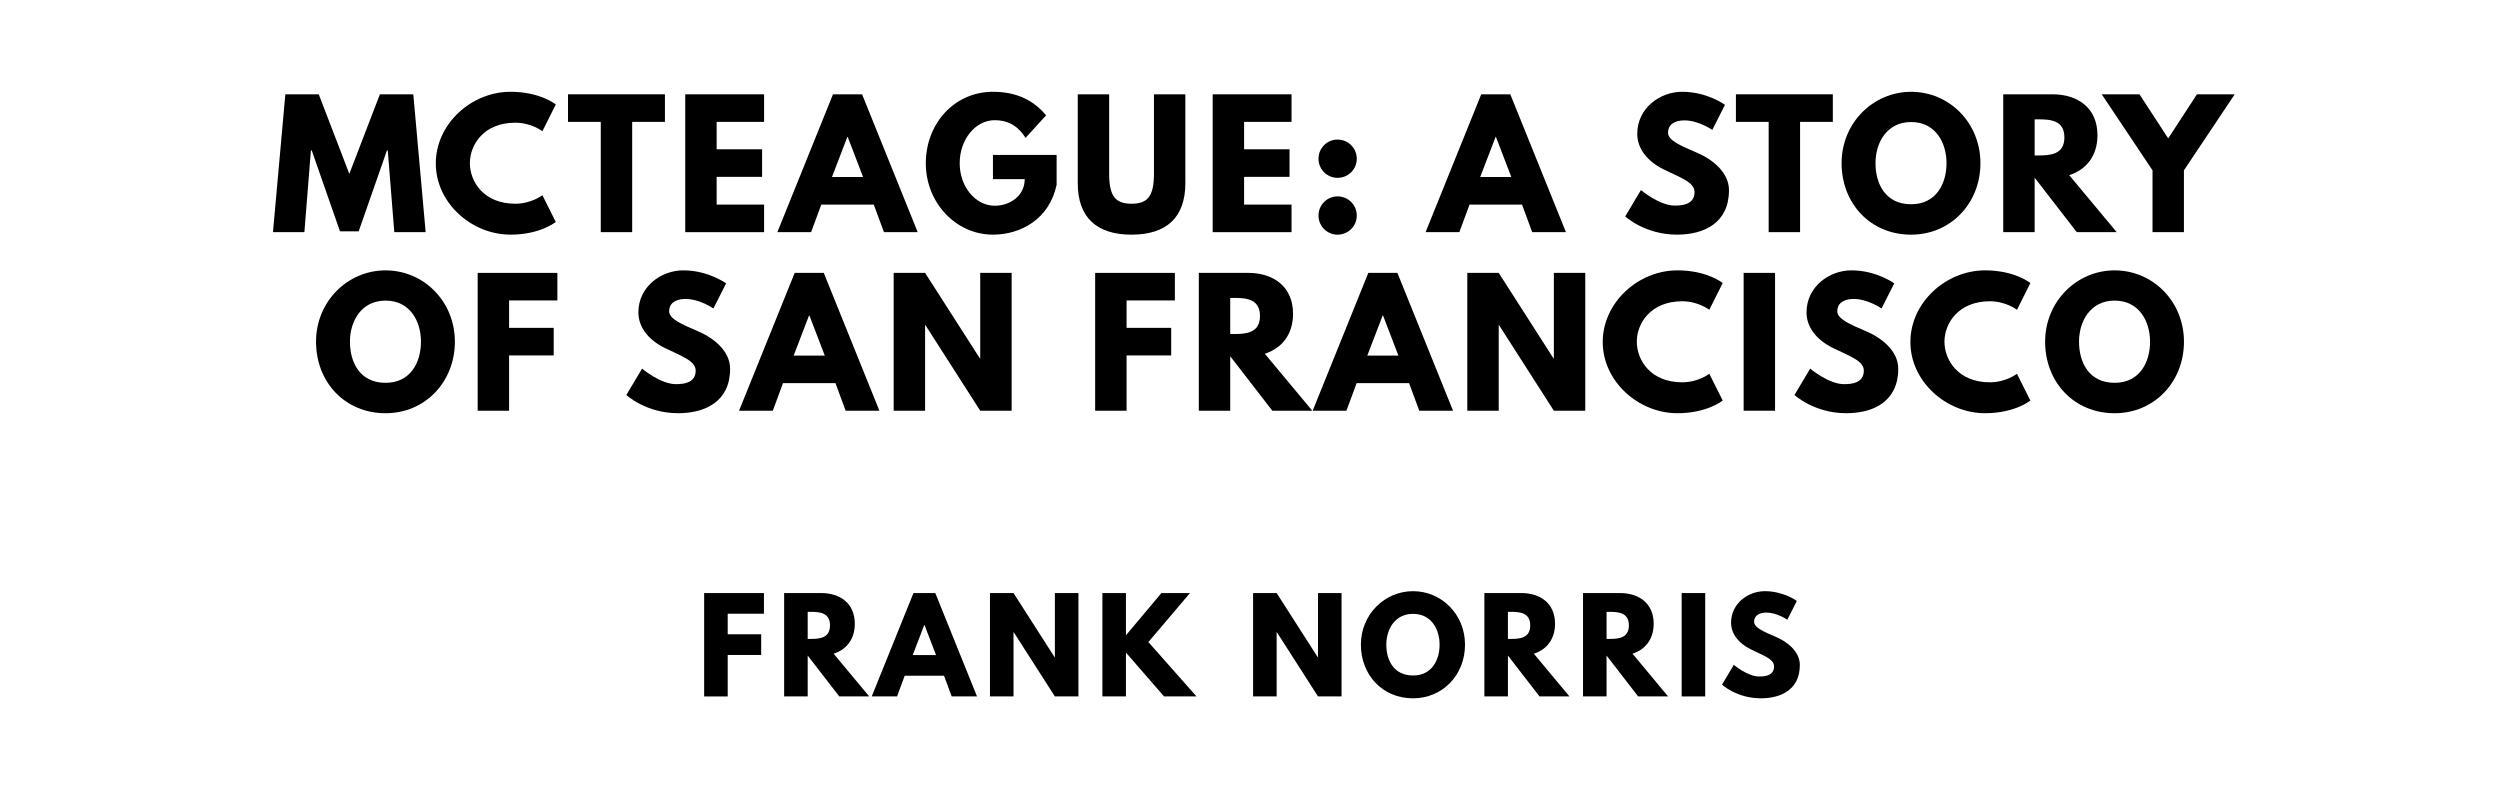
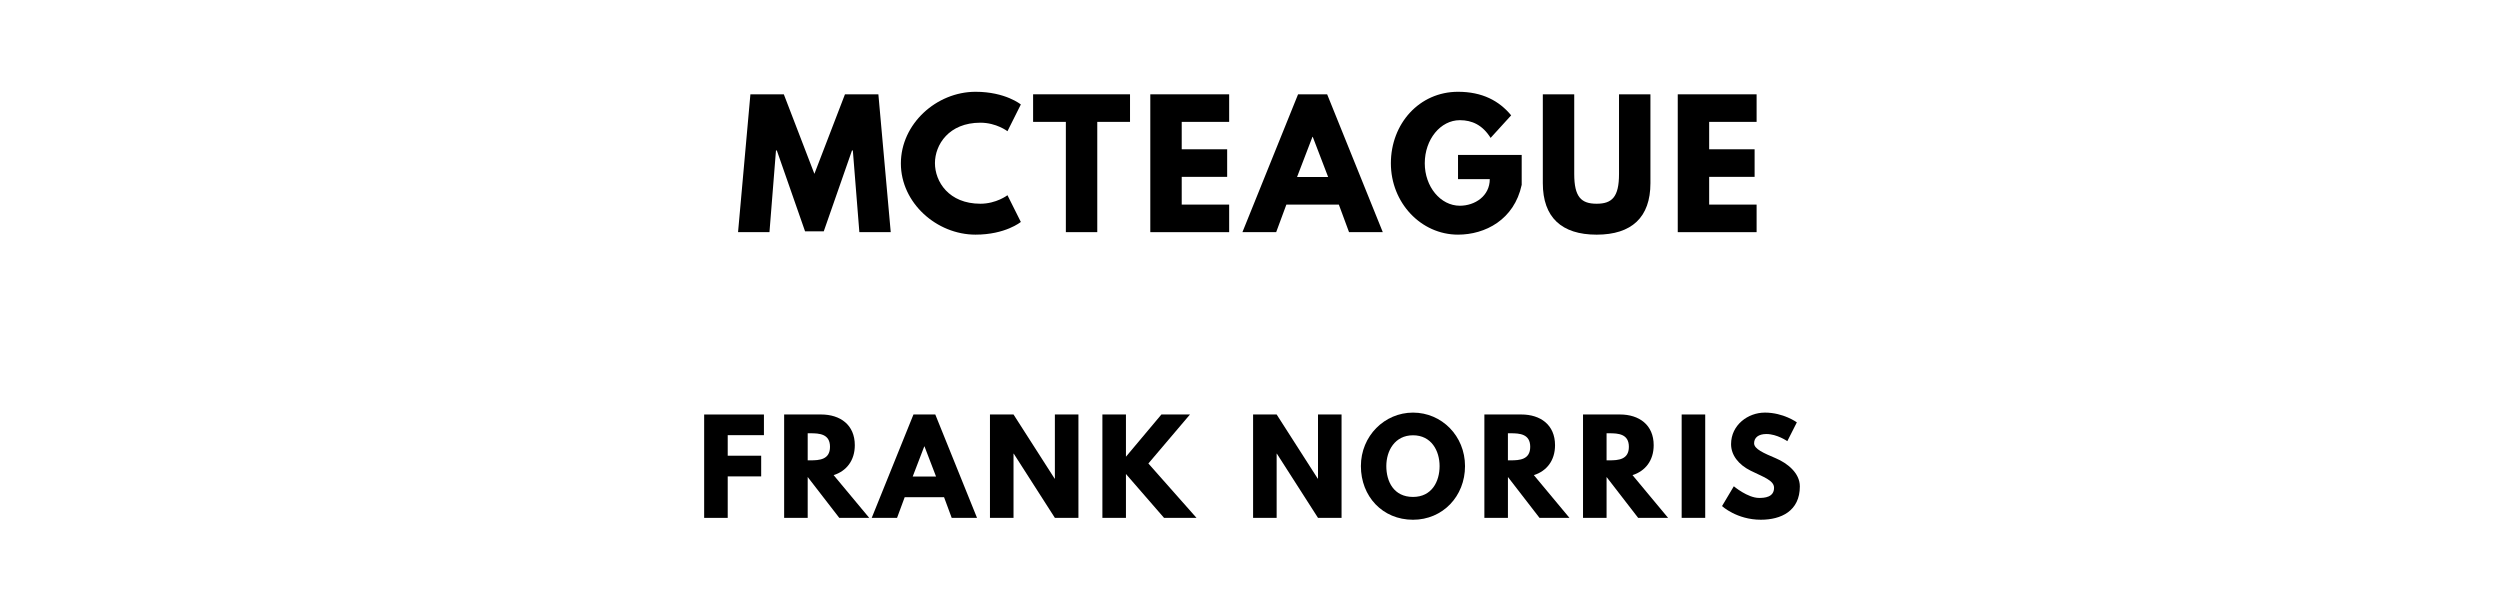
- <svg xmlns="http://www.w3.org/2000/svg" version="1.1" viewBox="0 0 1400 440">
-   <g aria-label="MCTEAGUE: A STORY">
-     <path d="M220.80,130.00l-3.65-45.75l-0.47,0.00l-15.81,45.29l-10.48,0.00l-15.81-45.29l-0.47,0.00l-3.65,45.75l-17.59,0.00l6.92-77.19l18.71,0.00l17.12,44.54l17.12-44.54l18.71,0.00l6.92,77.19l-17.59,0.00z" />
-     <path d="M288.58,114.09c8.98,0.00,15.16-4.77,15.16-4.77l7.49,14.97s-8.61,7.11-25.36,7.11c-21.80,0.00-41.82-17.78-41.82-39.86c0.00-22.18,19.93-40.14,41.82-40.14c16.75,0.00,25.36,7.11,25.36,7.11l-7.49,14.97s-6.18-4.77-15.16-4.77c-17.68,0.00-25.45,12.35-25.45,22.64c0.00,10.39,7.77,22.74,25.45,22.74z" />
-     <path d="M318.09,68.25l0.00-15.44l54.27,0.00l0.00,15.44l-18.34,0.00l0.00,61.75l-17.59,0.00l0.00-61.75l-18.34,0.00z" />
-     <path d="M427.89,52.81l0.00,15.44l-26.57,0.00l0.00,15.35l25.45,0.00l0.00,15.44l-25.45,0.00l0.00,15.53l26.57,0.00l0.00,15.44l-44.16,0.00l0.00-77.19l44.16,0.00z" />
-     <path d="M482.76,52.81l31.16,77.19l-18.90,0.00l-5.71-15.44l-29.38,0.00l-5.71,15.44l-18.90,0.00l31.16-77.19l16.28,0.00z  M483.32,99.12l-8.61-22.46l-0.19,0.00l-8.61,22.46l17.40,0.00z" />
-     <path d="M591.71,86.77l0.00,16.75c-4.21,19.56-20.49,27.88-35.65,27.88c-20.77,0.00-37.61-17.87-37.61-39.95c0.00-22.18,15.91-40.05,37.61-40.05c13.57,0.00,23.02,5.05,29.75,13.19l-11.51,12.63c-4.49-7.20-10.39-9.92-17.22-9.92c-10.85,0.00-19.65,10.76-19.65,24.14c0.00,13.10,8.80,23.77,19.65,23.77c8.42,0.00,16.75-5.43,16.75-14.88l-17.78,0.00l0.00-13.57l35.65,0.00z" />
-     <path d="M663.80,52.81l0.00,49.78c0.00,19.09-10.48,28.82-30.13,28.82s-30.13-9.73-30.13-28.82l0.00-49.78l17.59,0.00l0.00,44.63c0.00,12.91,3.93,16.65,12.54,16.65s12.54-3.74,12.54-16.65l0.00-44.63l17.59,0.00z" />
-     <path d="M723.26,52.81l0.00,15.44l-26.57,0.00l0.00,15.35l25.45,0.00l0.00,15.44l-25.45,0.00l0.00,15.53l26.57,0.00l0.00,15.44l-44.16,0.00l0.00-77.19l44.16,0.00z" />
-     <path d="M749.03,78.16c5.99,0.00,10.76,4.77,10.76,10.76c0.00,5.89-4.77,10.67-10.76,10.67c-5.89,0.00-10.67-4.77-10.67-10.67c0.00-5.99,4.77-10.76,10.67-10.76z  M749.03,109.98c5.99,0.00,10.76,4.77,10.76,10.76c0.00,5.89-4.77,10.67-10.76,10.67c-5.89,0.00-10.67-4.77-10.67-10.67c0.00-5.99,4.77-10.76,10.67-10.76z" />
-     <path d="M845.77,52.81l31.16,77.19l-18.90,0.00l-5.71-15.44l-29.38,0.00l-5.71,15.44l-18.90,0.00l31.16-77.19l16.28,0.00z  M846.33,99.12l-8.61-22.46l-0.19,0.00l-8.61,22.46l17.40,0.00z" />
-     <path d="M942.04,51.40c14.04,0.00,23.95,7.30,23.95,7.30l-7.11,14.04s-7.67-5.33-15.63-5.33c-5.99,0.00-9.17,2.71-9.17,6.92c0.00,4.30,7.30,7.39,16.09,11.13c8.61,3.65,18.06,10.95,18.06,21.05c0.00,18.43-14.04,24.89-29.10,24.89c-18.06,0.00-29.01-10.20-29.01-10.20l8.80-14.78s10.29,8.70,18.90,8.70c3.84,0.00,11.13-0.37,11.13-7.58c0.00-5.61-8.23-8.14-17.40-12.73c-9.26-4.58-14.69-11.79-14.69-19.84c0.00-14.41,12.73-23.58,25.17-23.58z" />
-     <path d="M972.11,68.25l0.00-15.44l54.27,0.00l0.00,15.44l-18.34,0.00l0.00,61.75l-17.59,0.00l0.00-61.75l-18.34,0.00z" />
-     <path d="M1031.29,91.36c0.00-22.55,17.68-39.95,38.92-39.95c21.43,0.00,38.83,17.40,38.83,39.95s-16.65,40.05-38.83,40.05c-22.83,0.00-38.92-17.50-38.92-40.05z  M1050.28,91.36c0.00,11.51,5.52,23.02,19.93,23.02c14.04,0.00,19.84-11.51,19.84-23.02s-6.18-23.02-19.84-23.02c-13.57,0.00-19.93,11.51-19.93,23.02z" />
-     <path d="M1121.81,52.81l27.60,0.00c14.32,0.00,25.17,7.77,25.17,22.92c0.00,11.60-6.36,19.37-15.81,22.36l26.57,31.91l-22.36,0.00l-23.58-30.50l0.00,30.50l-17.59,0.00l0.00-77.19z  M1139.40,87.05l2.06,0.00c6.64,0.00,14.60-0.47,14.60-10.11s-7.95-10.11-14.60-10.11l-2.06,0.00l0.00,20.21z" />
-     <path d="M1176.96,52.81l21.15,0.00l16.09,24.70l16.09-24.70l21.15,0.00l-28.44,42.57l0.00,34.62l-17.59,0.00l0.00-34.62z" />
-   </g>
-   <g aria-label="OF SAN FRANCISCO">
-     <path d="M176.98,191.36c0.00-22.55,17.68-39.95,38.92-39.95c21.43,0.00,38.83,17.40,38.83,39.95s-16.65,40.05-38.83,40.05c-22.83,0.00-38.92-17.50-38.92-40.05z  M195.97,191.36c0.00,11.51,5.52,23.02,19.93,23.02c14.04,0.00,19.84-11.51,19.84-23.02s-6.18-23.02-19.84-23.02c-13.57,0.00-19.93,11.51-19.93,23.02z" />
-     <path d="M312.13,152.81l0.00,15.44l-27.04,0.00l0.00,15.35l24.98,0.00l0.00,15.44l-24.98,0.00l0.00,30.97l-17.59,0.00l0.00-77.19l44.63,0.00z" />
-     <path d="M382.67,151.40c14.04,0.00,23.95,7.30,23.95,7.30l-7.11,14.04s-7.67-5.33-15.63-5.33c-5.99,0.00-9.17,2.71-9.17,6.92c0.00,4.30,7.30,7.39,16.09,11.13c8.61,3.65,18.06,10.95,18.06,21.05c0.00,18.43-14.04,24.89-29.10,24.89c-18.06,0.00-29.01-10.20-29.01-10.20l8.80-14.78s10.29,8.70,18.90,8.70c3.84,0.00,11.13-0.37,11.13-7.58c0.00-5.61-8.23-8.14-17.40-12.73c-9.26-4.58-14.69-11.79-14.69-19.84c0.00-14.41,12.73-23.58,25.17-23.58z" />
-     <path d="M461.31,152.81l31.16,77.19l-18.90,0.00l-5.71-15.44l-29.38,0.00l-5.71,15.44l-18.90,0.00l31.16-77.19l16.28,0.00z  M461.87,199.12l-8.61-22.46l-0.19,0.00l-8.61,22.46l17.40,0.00z" />
-     <path d="M518.05,182.09l0.00,47.91l-17.59,0.00l0.00-77.19l17.59,0.00l30.69,47.91l0.19,0.00l0.00-47.91l17.59,0.00l0.00,77.19l-17.59,0.00l-30.69-47.91l-0.19,0.00z" />
-     <path d="M657.92,152.81l0.00,15.44l-27.04,0.00l0.00,15.35l24.98,0.00l0.00,15.44l-24.98,0.00l0.00,30.97l-17.59,0.00l0.00-77.19l44.63,0.00z" />
-     <path d="M671.34,152.81l27.60,0.00c14.32,0.00,25.17,7.77,25.17,22.92c0.00,11.60-6.36,19.37-15.81,22.36l26.57,31.91l-22.36,0.00l-23.58-30.50l0.00,30.50l-17.59,0.00l0.00-77.19z  M688.93,187.05l2.06,0.00c6.64,0.00,14.60-0.47,14.60-10.11s-7.95-10.11-14.60-10.11l-2.06,0.00l0.00,20.21z" />
-     <path d="M782.54,152.81l31.16,77.19l-18.90,0.00l-5.71-15.44l-29.38,0.00l-5.71,15.44l-18.90,0.00l31.16-77.19l16.28,0.00z  M783.10,199.12l-8.61-22.46l-0.19,0.00l-8.61,22.46l17.40,0.00z" />
-     <path d="M839.28,182.09l0.00,47.91l-17.59,0.00l0.00-77.19l17.59,0.00l30.69,47.91l0.19,0.00l0.00-47.91l17.59,0.00l0.00,77.19l-17.59,0.00l-30.69-47.91l-0.19,0.00z" />
-     <path d="M942.06,214.09c8.98,0.00,15.16-4.77,15.16-4.77l7.49,14.97s-8.61,7.11-25.36,7.11c-21.80,0.00-41.82-17.78-41.82-39.86c0.00-22.18,19.93-40.14,41.82-40.14c16.75,0.00,25.36,7.11,25.36,7.11l-7.49,14.97s-6.18-4.77-15.16-4.77c-17.68,0.00-25.45,12.35-25.45,22.64c0.00,10.39,7.77,22.74,25.45,22.74z" />
-     <path d="M994.03,152.81l0.00,77.19l-17.59,0.00l0.00-77.19l17.59,0.00z" />
-     <path d="M1036.83,151.40c14.04,0.00,23.95,7.30,23.95,7.30l-7.11,14.04s-7.67-5.33-15.63-5.33c-5.99,0.00-9.17,2.71-9.17,6.92c0.00,4.30,7.30,7.39,16.09,11.13c8.61,3.65,18.06,10.95,18.06,21.05c0.00,18.43-14.04,24.89-29.10,24.89c-18.06,0.00-29.01-10.20-29.01-10.20l8.80-14.78s10.29,8.70,18.90,8.70c3.84,0.00,11.13-0.37,11.13-7.58c0.00-5.61-8.23-8.14-17.40-12.73c-9.26-4.58-14.69-11.79-14.69-19.84c0.00-14.41,12.73-23.58,25.17-23.58z" />
-     <path d="M1114.35,214.09c8.98,0.00,15.16-4.77,15.16-4.77l7.49,14.97s-8.61,7.11-25.36,7.11c-21.80,0.00-41.82-17.78-41.82-39.86c0.00-22.18,19.93-40.14,41.82-40.14c16.75,0.00,25.36,7.11,25.36,7.11l-7.49,14.97s-6.18-4.77-15.16-4.77c-17.68,0.00-25.45,12.35-25.45,22.64c0.00,10.39,7.77,22.74,25.45,22.74z" />
-     <path d="M1145.27,191.36c0.00-22.55,17.68-39.95,38.92-39.95c21.43,0.00,38.83,17.40,38.83,39.95s-16.65,40.05-38.83,40.05c-22.83,0.00-38.92-17.50-38.92-40.05z  M1164.26,191.36c0.00,11.51,5.52,23.02,19.93,23.02c14.04,0.00,19.84-11.51,19.84-23.02s-6.18-23.02-19.84-23.02c-13.57,0.00-19.93,11.51-19.93,23.02z" />
+ <svg xmlns="http://www.w3.org/2000/svg" version="1.1" viewBox="0 0 1400 340">
+   <g aria-label="MCTEAGUE">
+     <path d="M481.24,130.00l-3.65-45.75l-0.47,0.00l-15.81,45.29l-10.48,0.00l-15.81-45.29l-0.47,0.00l-3.65,45.75l-17.59,0.00l6.92-77.19l18.71,0.00l17.12,44.54l17.12-44.54l18.71,0.00l6.92,77.19l-17.59,0.00z" />
+     <path d="M549.02,114.09c8.98,0.00,15.16-4.77,15.16-4.77l7.49,14.97s-8.61,7.11-25.36,7.11c-21.80,0.00-41.82-17.78-41.82-39.86c0.00-22.18,19.93-40.14,41.82-40.14c16.75,0.00,25.36,7.11,25.36,7.11l-7.49,14.97s-6.18-4.77-15.16-4.77c-17.68,0.00-25.45,12.35-25.45,22.64c0.00,10.39,7.77,22.74,25.45,22.74z" />
+     <path d="M578.54,68.25l0.00-15.44l54.27,0.00l0.00,15.44l-18.34,0.00l0.00,61.75l-17.59,0.00l0.00-61.75l-18.34,0.00z" />
+     <path d="M688.33,52.81l0.00,15.44l-26.57,0.00l0.00,15.35l25.45,0.00l0.00,15.44l-25.45,0.00l0.00,15.53l26.57,0.00l0.00,15.44l-44.16,0.00l0.00-77.19l44.16,0.00z" />
+     <path d="M743.20,52.81l31.16,77.19l-18.90,0.00l-5.71-15.44l-29.38,0.00l-5.71,15.44l-18.90,0.00l31.16-77.19l16.28,0.00z  M743.76,99.12l-8.61-22.46l-0.19,0.00l-8.61,22.46l17.40,0.00z" />
+     <path d="M852.15,86.77l0.00,16.75c-4.21,19.56-20.49,27.88-35.65,27.88c-20.77,0.00-37.61-17.87-37.61-39.95c0.00-22.18,15.91-40.05,37.61-40.05c13.57,0.00,23.02,5.05,29.75,13.19l-11.51,12.63c-4.49-7.20-10.39-9.92-17.22-9.92c-10.85,0.00-19.65,10.76-19.65,24.14c0.00,13.10,8.80,23.77,19.65,23.77c8.42,0.00,16.75-5.43,16.75-14.88l-17.78,0.00l0.00-13.57l35.65,0.00z" />
+     <path d="M924.24,52.81l0.00,49.78c0.00,19.09-10.48,28.82-30.13,28.82s-30.13-9.73-30.13-28.82l0.00-49.78l17.59,0.00l0.00,44.63c0.00,12.91,3.93,16.65,12.54,16.65s12.54-3.74,12.54-16.65l0.00-44.63l17.59,0.00z" />
+     <path d="M983.70,52.81l0.00,15.44l-26.57,0.00l0.00,15.35l25.45,0.00l0.00,15.44l-25.45,0.00l0.00,15.53l26.57,0.00l0.00,15.44l-44.16,0.00l0.00-77.19l44.16,0.00z" />
  </g>
  <g aria-label="FRANK NORRIS">
-     <path d="M427.80,332.11l0.00,11.58l-20.28,0.00l0.00,11.51l18.74,0.00l0.00,11.58l-18.74,0.00l0.00,23.23l-13.19,0.00l0.00-57.89l33.47,0.00z" />
-     <path d="M439.11,332.11l20.70,0.00c10.74,0.00,18.88,5.82,18.88,17.19c0.00,8.70-4.77,14.53-11.86,16.77l19.93,23.93l-16.77,0.00l-17.68-22.88l0.00,22.88l-13.19,0.00l0.00-57.89z  M452.31,357.79l1.54,0.00c4.98,0.00,10.95-0.35,10.95-7.58s-5.96-7.58-10.95-7.58l-1.54,0.00l0.00,15.16z" />
-     <path d="M523.76,332.11l23.37,57.89l-14.18,0.00l-4.28-11.58l-22.04,0.00l-4.28,11.58l-14.18,0.00l23.37-57.89l12.21,0.00z  M524.18,366.84l-6.46-16.84l-0.14,0.00l-6.46,16.84l13.05,0.00z" />
-     <path d="M567.57,354.07l0.00,35.93l-13.19,0.00l0.00-57.89l13.19,0.00l23.02,35.93l0.14,0.00l0.00-35.93l13.19,0.00l0.00,57.89l-13.19,0.00l-23.02-35.93l-0.14,0.00z" />
-     <path d="M670.04,390.00l-18.18,0.00l-21.33-24.56l0.00,24.56l-13.19,0.00l0.00-57.89l13.19,0.00l0.00,23.65l19.86-23.65l16.00,0.00l-23.30,27.44z" />
-     <path d="M714.92,354.07l0.00,35.93l-13.19,0.00l0.00-57.89l13.19,0.00l23.02,35.93l0.14,0.00l0.00-35.93l13.19,0.00l0.00,57.89l-13.19,0.00l-23.02-35.93l-0.14,0.00z" />
-     <path d="M762.10,361.02c0.00-16.91,13.26-29.96,29.19-29.96c16.07,0.00,29.12,13.05,29.12,29.96s-12.49,30.04-29.12,30.04c-17.12,0.00-29.19-13.12-29.19-30.04z  M776.34,361.02c0.00,8.63,4.14,17.26,14.95,17.26c10.53,0.00,14.88-8.63,14.88-17.26s-4.63-17.26-14.88-17.26c-10.18,0.00-14.95,8.63-14.95,17.26z" />
-     <path d="M831.24,332.11l20.70,0.00c10.74,0.00,18.88,5.82,18.88,17.19c0.00,8.70-4.77,14.53-11.86,16.77l19.93,23.93l-16.77,0.00l-17.68-22.88l0.00,22.88l-13.19,0.00l0.00-57.89z  M844.43,357.79l1.54,0.00c4.98,0.00,10.95-0.35,10.95-7.58s-5.96-7.58-10.95-7.58l-1.54,0.00l0.00,15.16z" />
-     <path d="M886.48,332.11l20.70,0.00c10.74,0.00,18.88,5.82,18.88,17.19c0.00,8.70-4.77,14.53-11.86,16.77l19.93,23.93l-16.77,0.00l-17.68-22.88l0.00,22.88l-13.19,0.00l0.00-57.89z  M899.68,357.79l1.54,0.00c4.98,0.00,10.95-0.35,10.95-7.58s-5.96-7.58-10.95-7.58l-1.54,0.00l0.00,15.16z" />
-     <path d="M954.92,332.11l0.00,57.89l-13.19,0.00l0.00-57.89l13.19,0.00z" />
-     <path d="M988.27,331.05c10.53,0.00,17.96,5.47,17.96,5.47l-5.33,10.53s-5.75-4.00-11.72-4.00c-4.49,0.00-6.88,2.04-6.88,5.19c0.00,3.23,5.47,5.54,12.07,8.35c6.46,2.74,13.54,8.21,13.54,15.79c0.00,13.82-10.53,18.67-21.82,18.67c-13.54,0.00-21.75-7.65-21.75-7.65l6.60-11.09s7.72,6.53,14.18,6.53c2.88,0.00,8.35-0.28,8.35-5.68c0.00-4.21-6.18-6.11-13.05-9.54c-6.95-3.44-11.02-8.84-11.02-14.88c0.00-10.81,9.54-17.68,18.88-17.68z" />
+     <path d="M427.80,232.11l0.00,11.58l-20.28,0.00l0.00,11.51l18.74,0.00l0.00,11.58l-18.74,0.00l0.00,23.23l-13.19,0.00l0.00-57.89l33.47,0.00z" />
+     <path d="M439.11,232.11l20.70,0.00c10.74,0.00,18.88,5.82,18.88,17.19c0.00,8.70-4.77,14.53-11.86,16.77l19.93,23.93l-16.77,0.00l-17.68-22.88l0.00,22.88l-13.19,0.00l0.00-57.89z  M452.31,257.79l1.54,0.00c4.98,0.00,10.95-0.35,10.95-7.58s-5.96-7.58-10.95-7.58l-1.54,0.00l0.00,15.16z" />
+     <path d="M523.76,232.11l23.37,57.89l-14.18,0.00l-4.28-11.58l-22.04,0.00l-4.28,11.58l-14.18,0.00l23.37-57.89l12.21,0.00z  M524.18,266.84l-6.46-16.84l-0.14,0.00l-6.46,16.84l13.05,0.00z" />
+     <path d="M567.57,254.07l0.00,35.93l-13.19,0.00l0.00-57.89l13.19,0.00l23.02,35.93l0.14,0.00l0.00-35.93l13.19,0.00l0.00,57.89l-13.19,0.00l-23.02-35.93l-0.14,0.00z" />
+     <path d="M670.04,290.00l-18.18,0.00l-21.33-24.56l0.00,24.56l-13.19,0.00l0.00-57.89l13.19,0.00l0.00,23.65l19.86-23.65l16.00,0.00l-23.30,27.44z" />
+     <path d="M714.92,254.07l0.00,35.93l-13.19,0.00l0.00-57.89l13.19,0.00l23.02,35.93l0.14,0.00l0.00-35.93l13.19,0.00l0.00,57.89l-13.19,0.00l-23.02-35.93l-0.14,0.00z" />
+     <path d="M762.10,261.02c0.00-16.91,13.26-29.96,29.19-29.96c16.07,0.00,29.12,13.05,29.12,29.96s-12.49,30.04-29.12,30.04c-17.12,0.00-29.19-13.12-29.19-30.04z  M776.34,261.02c0.00,8.63,4.14,17.26,14.95,17.26c10.53,0.00,14.88-8.63,14.88-17.26s-4.63-17.26-14.88-17.26c-10.18,0.00-14.95,8.63-14.95,17.26z" />
+     <path d="M831.24,232.11l20.70,0.00c10.74,0.00,18.88,5.82,18.88,17.19c0.00,8.70-4.77,14.53-11.86,16.77l19.93,23.93l-16.77,0.00l-17.68-22.88l0.00,22.88l-13.19,0.00l0.00-57.89z  M844.43,257.79l1.54,0.00c4.98,0.00,10.95-0.35,10.95-7.58s-5.96-7.58-10.95-7.58l-1.54,0.00l0.00,15.16z" />
+     <path d="M886.48,232.11l20.70,0.00c10.74,0.00,18.88,5.82,18.88,17.19c0.00,8.70-4.77,14.53-11.86,16.77l19.93,23.93l-16.77,0.00l-17.68-22.88l0.00,22.88l-13.19,0.00l0.00-57.89z  M899.68,257.79l1.54,0.00c4.98,0.00,10.95-0.35,10.95-7.58s-5.96-7.58-10.95-7.58l-1.54,0.00l0.00,15.16z" />
+     <path d="M954.92,232.11l0.00,57.89l-13.19,0.00l0.00-57.89l13.19,0.00z" />
+     <path d="M988.27,231.05c10.53,0.00,17.96,5.47,17.96,5.47l-5.33,10.53s-5.75-4.00-11.72-4.00c-4.49,0.00-6.88,2.04-6.88,5.19c0.00,3.23,5.47,5.54,12.07,8.35c6.46,2.74,13.54,8.21,13.54,15.79c0.00,13.82-10.53,18.67-21.82,18.67c-13.54,0.00-21.75-7.65-21.75-7.65l6.60-11.09s7.72,6.53,14.18,6.53c2.88,0.00,8.35-0.28,8.35-5.68c0.00-4.21-6.18-6.11-13.05-9.54c-6.95-3.44-11.02-8.84-11.02-14.88c0.00-10.81,9.54-17.68,18.88-17.68z" />
  </g>
</svg>
